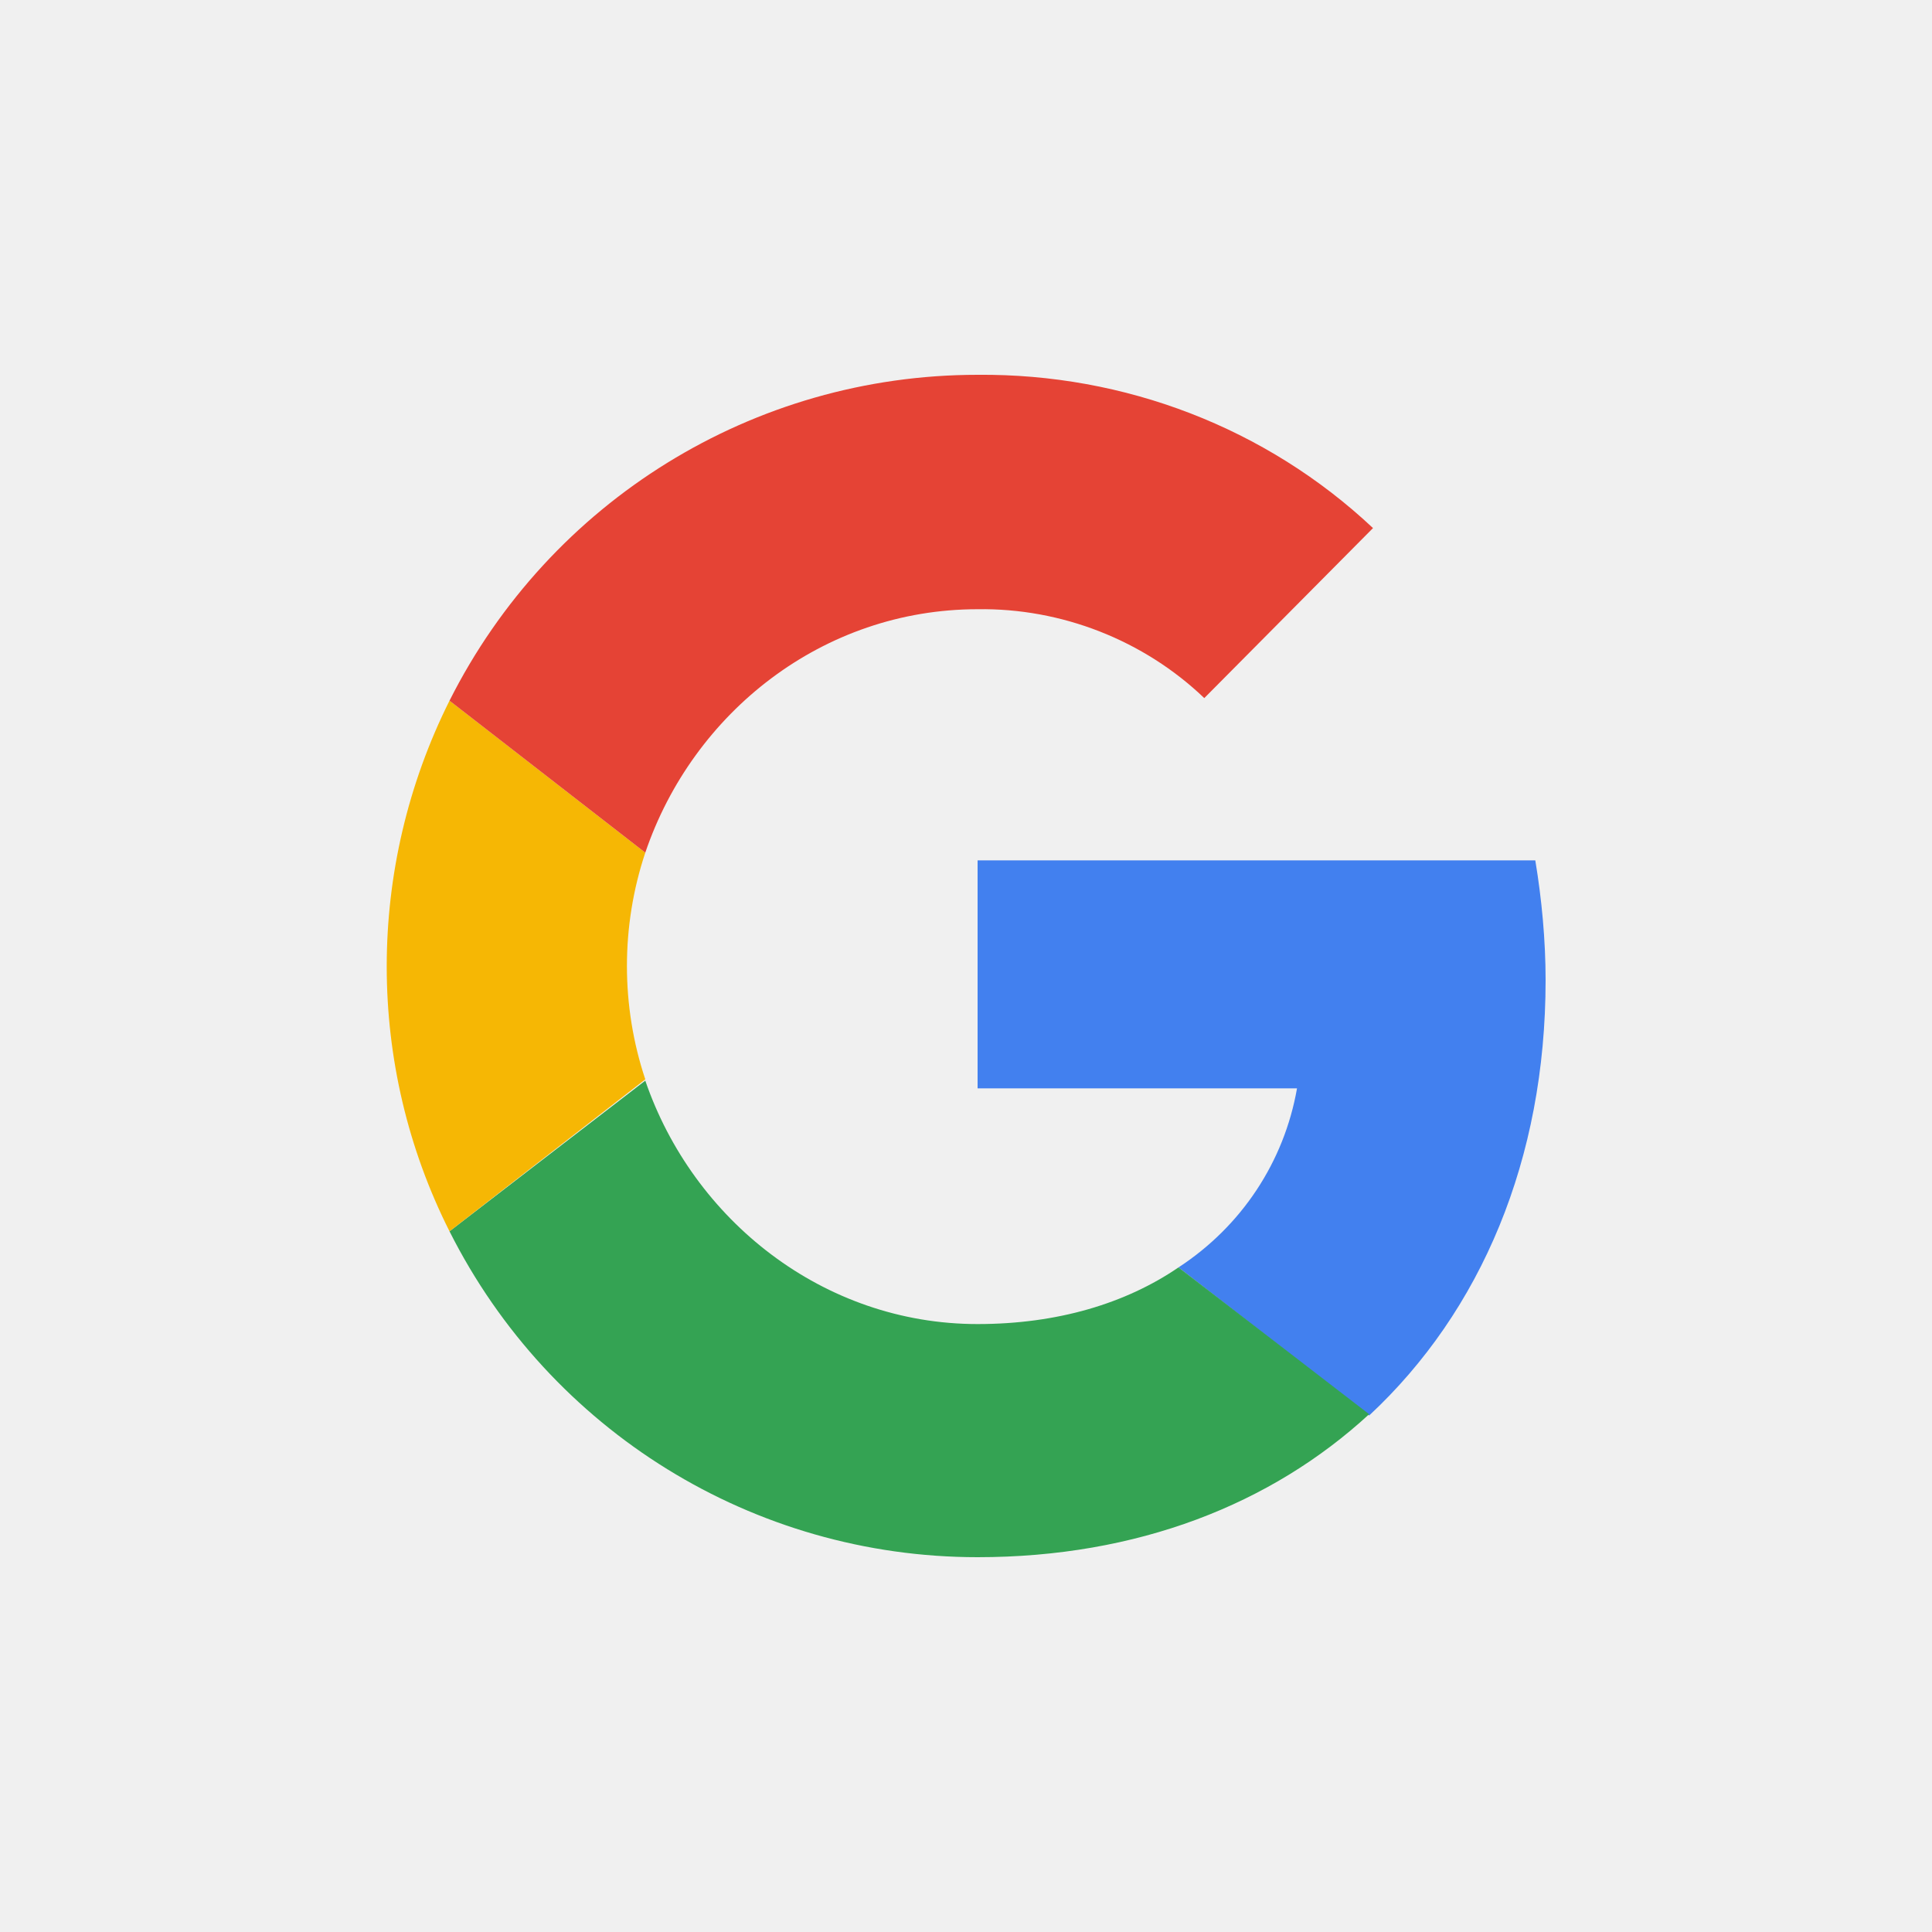
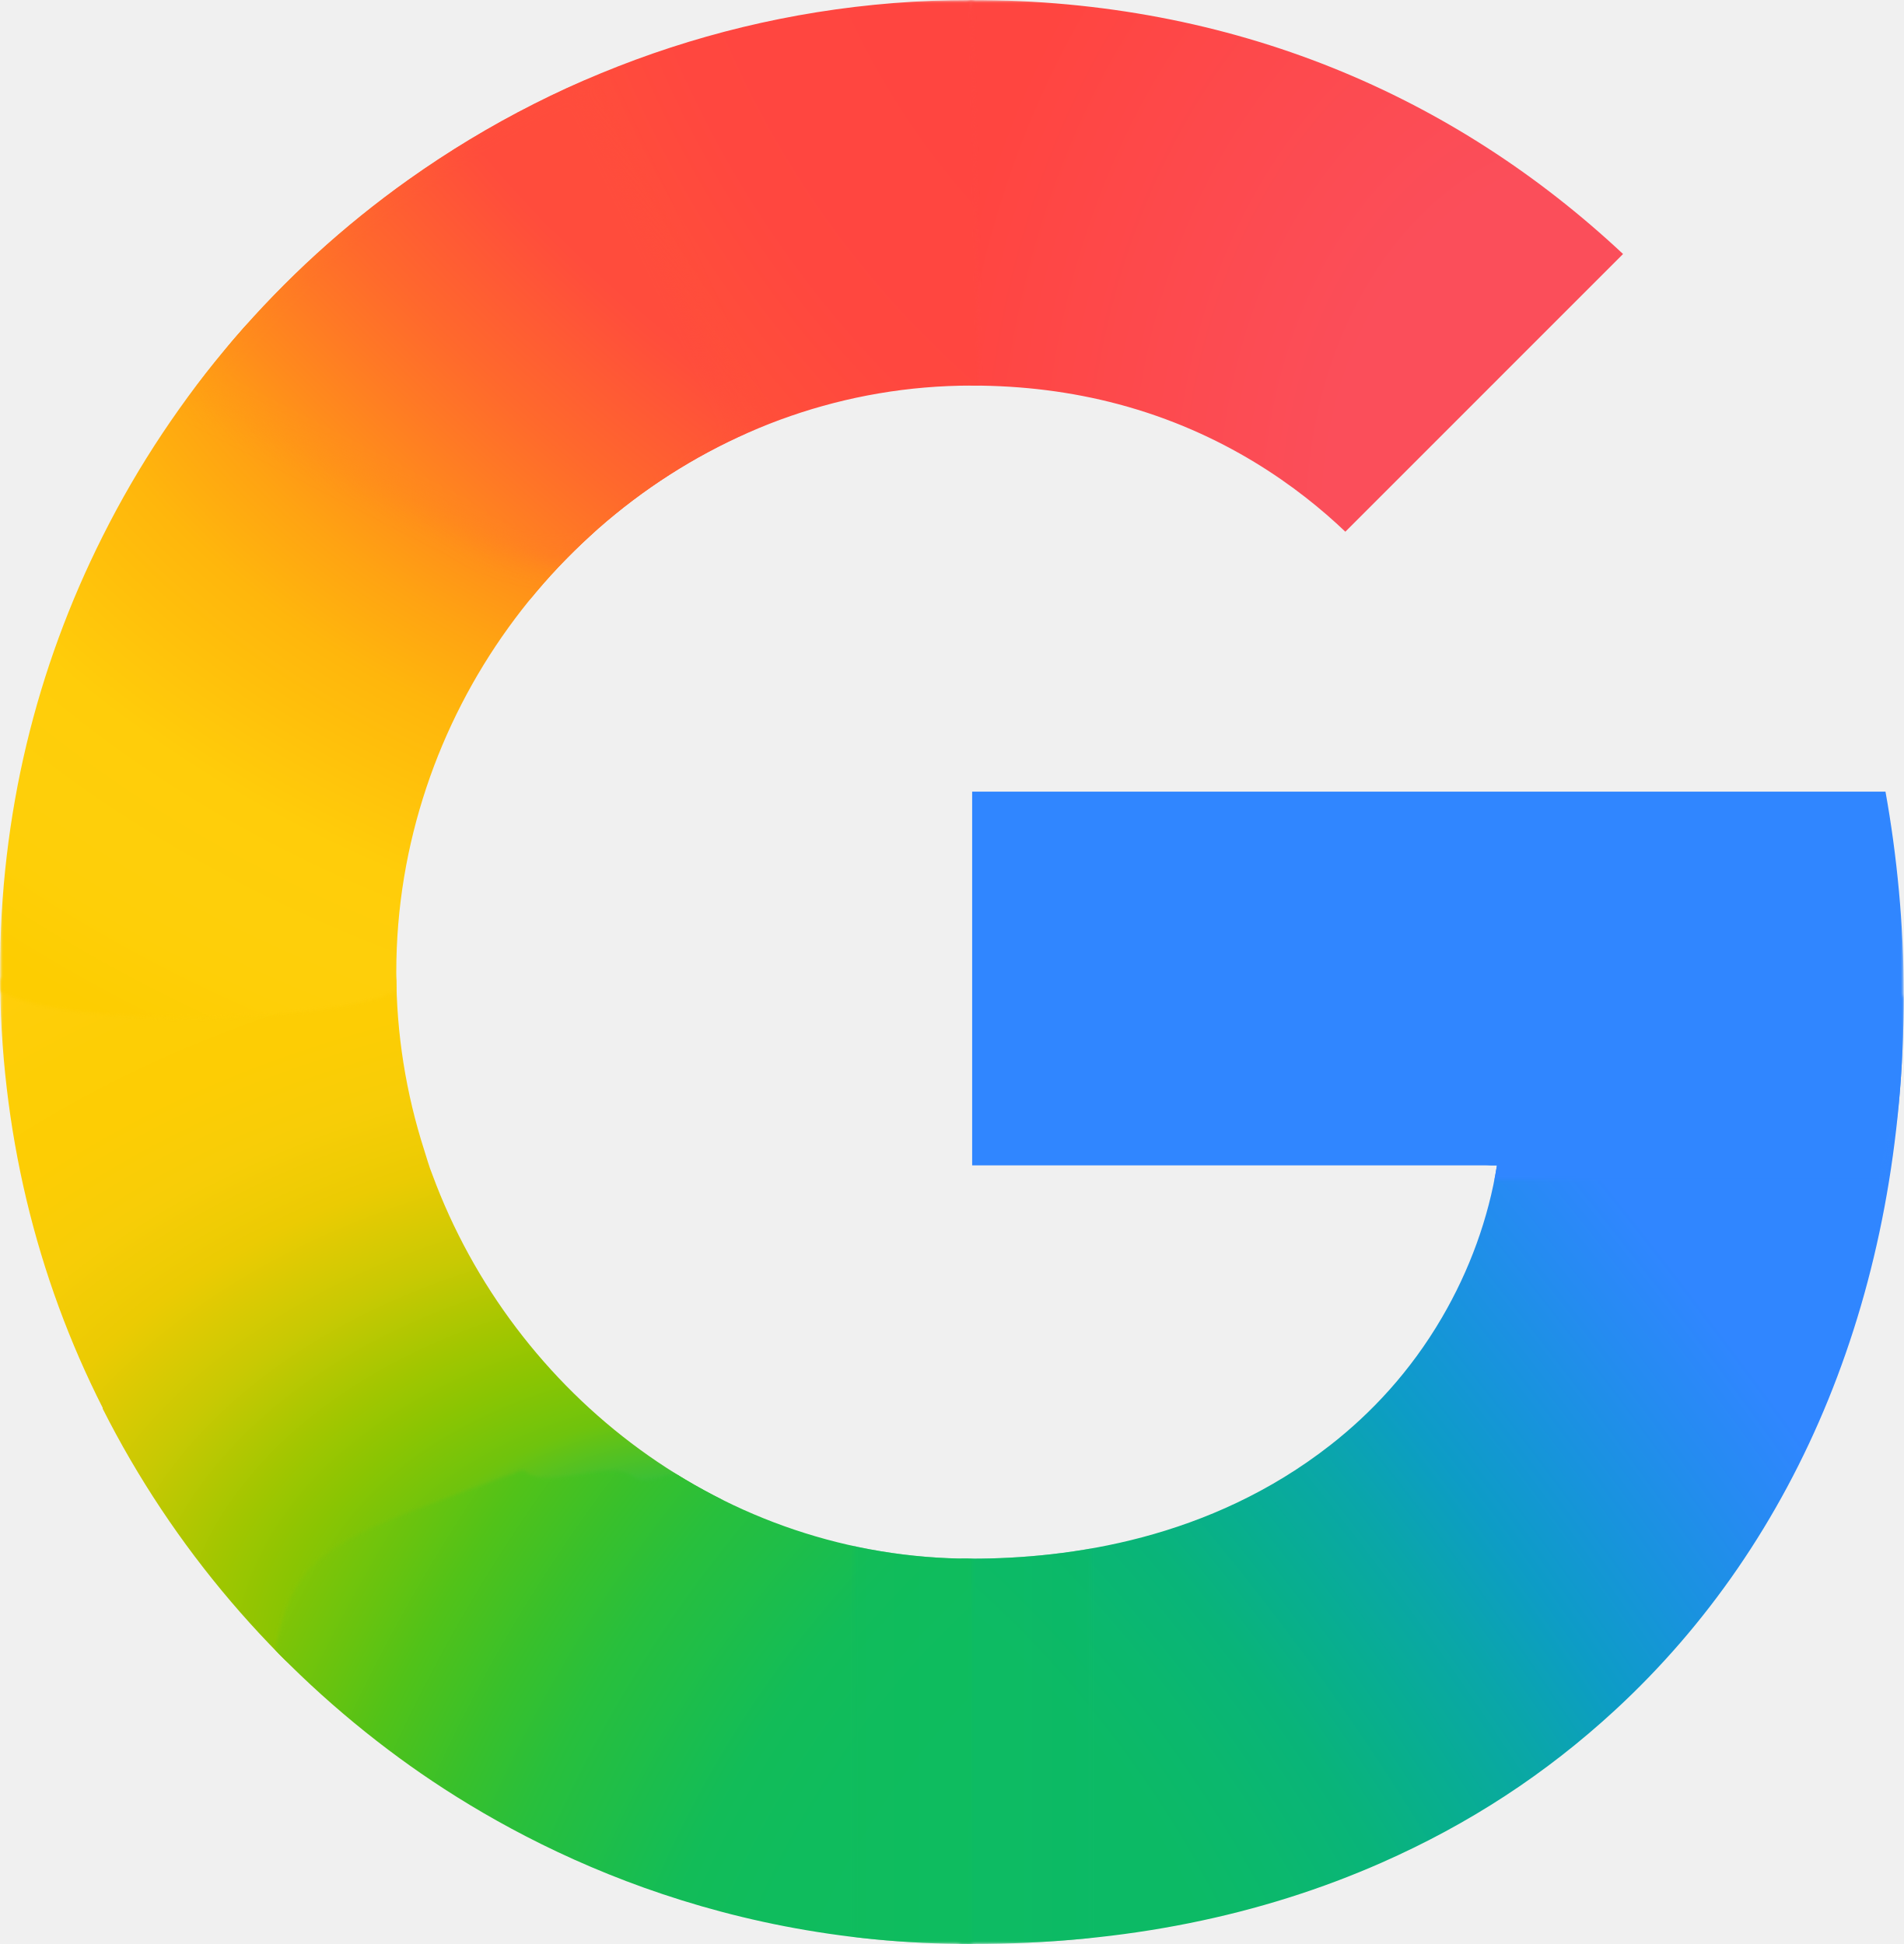
- <svg xmlns="http://www.w3.org/2000/svg" id="Capa_1" style="enable-background:new 0 0 150 150;" version="1.1" viewBox="0 0 150 150" xml:space="preserve">
-   <style type="text/css">
- 	.st0{fill:#1A73E8;}
- 	.st1{fill:#EA4335;}
- 	.st2{fill:#4285F4;}
- 	.st3{fill:#FBBC04;}
- 	.st4{fill:#34A853;}
- 	.st5{fill:#4CAF50;}
- 	.st6{fill:#1E88E5;}
- 	.st7{fill:#E53935;}
- 	.st8{fill:#C62828;}
- 	.st9{fill:#FBC02D;}
- 	.st10{fill:#1565C0;}
- 	.st11{fill:#2E7D32;}
- 	.st12{fill:#F6B704;}
- 	.st13{fill:#E54335;}
- 	.st14{fill:#4280EF;}
- 	.st15{fill:#34A353;}
- 	.st16{clip-path:url(#SVGID_2_);}
- 	.st17{fill:#188038;}
- 	.st18{opacity:0.2;fill:#FFFFFF;enable-background:new    ;}
- 	.st19{opacity:0.3;fill:#0D652D;enable-background:new    ;}
- 	.st20{clip-path:url(#SVGID_4_);}
- 	.st21{opacity:0.3;fill:url(#_45_shadow_1_);enable-background:new    ;}
- 	.st22{clip-path:url(#SVGID_6_);}
- 	.st23{fill:#FA7B17;}
- 	.st24{opacity:0.3;fill:#174EA6;enable-background:new    ;}
- 	.st25{opacity:0.3;fill:#A50E0E;enable-background:new    ;}
- 	.st26{opacity:0.3;fill:#E37400;enable-background:new    ;}
- 	.st27{fill:url(#Finish_mask_1_);}
- 	.st28{fill:#FFFFFF;}
- 	.st29{fill:#0C9D58;}
- 	.st30{opacity:0.2;fill:#004D40;enable-background:new    ;}
- 	.st31{opacity:0.2;fill:#3E2723;enable-background:new    ;}
- 	.st32{fill:#FFC107;}
- 	.st33{opacity:0.2;fill:#1A237E;enable-background:new    ;}
- 	.st34{opacity:0.2;}
- 	.st35{fill:#1A237E;}
- 	.st36{fill:url(#SVGID_7_);}
- 	.st37{fill:#FBBC05;}
- 	.st38{clip-path:url(#SVGID_9_);fill:#E53935;}
- 	.st39{clip-path:url(#SVGID_11_);fill:#FBC02D;}
- 	.st40{clip-path:url(#SVGID_13_);fill:#E53935;}
- 	.st41{clip-path:url(#SVGID_15_);fill:#FBC02D;}
- </style>
-   <g>
-     <path class="st14" d="M120,76.1c0-3.1-0.3-6.3-0.8-9.3H75.9v17.7h24.8c-1,5.7-4.3,10.7-9.2,13.9l14.8,11.5   C115,101.8,120,90,120,76.1L120,76.1z" />
-     <path class="st15" d="M75.9,120.9c12.4,0,22.8-4.1,30.4-11.1L91.5,98.4c-4.1,2.8-9.4,4.4-15.6,4.4c-12,0-22.1-8.1-25.8-18.9   L34.9,95.6C42.7,111.1,58.5,120.9,75.9,120.9z" />
-     <path class="st12" d="M50.1,83.8c-1.9-5.7-1.9-11.9,0-17.6L34.9,54.4c-6.5,13-6.5,28.3,0,41.2L50.1,83.8z" />
-     <path class="st13" d="M75.9,47.3c6.5-0.1,12.9,2.4,17.6,6.9L106.6,41C98.3,33.2,87.3,29,75.9,29.1c-17.4,0-33.2,9.8-41,25.3   l15.2,11.8C53.8,55.3,63.9,47.3,75.9,47.3z" />
+ <svg xmlns="http://www.w3.org/2000/svg" xmlns:xlink="http://www.w3.org/1999/xlink" version="1.1" viewBox="0 0 268.152 273.883" overflow="hidden" xml:space="preserve">
+   <defs>
+     <linearGradient id="a">
+       <stop offset="0" stop-color="#0fbc5c" />
+       <stop offset="1" stop-color="#0cba65" />
+     </linearGradient>
+     <linearGradient id="g">
+       <stop offset=".231" stop-color="#0fbc5f" />
+       <stop offset=".312" stop-color="#0fbc5f" />
+       <stop offset=".366" stop-color="#0fbc5e" />
+       <stop offset=".458" stop-color="#0fbc5d" />
+       <stop offset=".54" stop-color="#12bc58" />
+       <stop offset=".699" stop-color="#28bf3c" />
+       <stop offset=".771" stop-color="#38c02b" />
+       <stop offset=".861" stop-color="#52c218" />
+       <stop offset=".915" stop-color="#67c30f" />
+       <stop offset="1" stop-color="#86c504" />
+     </linearGradient>
+     <linearGradient id="h">
+       <stop offset=".142" stop-color="#1abd4d" />
+       <stop offset=".248" stop-color="#6ec30d" />
+       <stop offset=".312" stop-color="#8ac502" />
+       <stop offset=".366" stop-color="#a2c600" />
+       <stop offset=".446" stop-color="#c8c903" />
+       <stop offset=".54" stop-color="#ebcb03" />
+       <stop offset=".616" stop-color="#f7cd07" />
+       <stop offset=".699" stop-color="#fdcd04" />
+       <stop offset=".771" stop-color="#fdce05" />
+       <stop offset=".861" stop-color="#ffce0a" />
+     </linearGradient>
+     <linearGradient id="f">
+       <stop offset=".316" stop-color="#ff4c3c" />
+       <stop offset=".604" stop-color="#ff692c" />
+       <stop offset=".727" stop-color="#ff7825" />
+       <stop offset=".885" stop-color="#ff8d1b" />
+       <stop offset="1" stop-color="#ff9f13" />
+     </linearGradient>
+     <linearGradient id="b">
+       <stop offset=".231" stop-color="#ff4541" />
+       <stop offset=".312" stop-color="#ff4540" />
+       <stop offset=".458" stop-color="#ff4640" />
+       <stop offset=".54" stop-color="#ff473f" />
+       <stop offset=".699" stop-color="#ff5138" />
+       <stop offset=".771" stop-color="#ff5b33" />
+       <stop offset=".861" stop-color="#ff6c29" />
+       <stop offset="1" stop-color="#ff8c18" />
+     </linearGradient>
+     <linearGradient id="d">
+       <stop offset=".408" stop-color="#fb4e5a" />
+       <stop offset="1" stop-color="#ff4540" />
+     </linearGradient>
+     <linearGradient id="c">
+       <stop offset=".132" stop-color="#0cba65" />
+       <stop offset=".21" stop-color="#0bb86d" />
+       <stop offset=".297" stop-color="#09b479" />
+       <stop offset=".396" stop-color="#08ad93" />
+       <stop offset=".477" stop-color="#0aa6a9" />
+       <stop offset=".568" stop-color="#0d9cc6" />
+       <stop offset=".667" stop-color="#1893dd" />
+       <stop offset=".769" stop-color="#258bf1" />
+       <stop offset=".859" stop-color="#3086ff" />
+     </linearGradient>
+     <linearGradient id="e">
+       <stop offset=".366" stop-color="#ff4e3a" />
+       <stop offset=".458" stop-color="#ff8a1b" />
+       <stop offset=".54" stop-color="#ffa312" />
+       <stop offset=".616" stop-color="#ffb60c" />
+       <stop offset=".771" stop-color="#ffcd0a" />
+       <stop offset=".861" stop-color="#fecf0a" />
+       <stop offset=".915" stop-color="#fecf08" />
+       <stop offset="1" stop-color="#fdcd01" />
+     </linearGradient>
+     <linearGradient xlink:href="#a" id="s" x1="219.7" y1="329.535" x2="254.467" y2="329.535" gradientUnits="userSpaceOnUse" />
+     <radialGradient xlink:href="#b" id="m" gradientUnits="userSpaceOnUse" gradientTransform="matrix(-1.936885,1.043001,1.455731,2.555422,290.5254,-400.6338)" cx="109.627" cy="135.862" fx="109.627" fy="135.862" r="71.46" />
+     <radialGradient xlink:href="#c" id="n" gradientUnits="userSpaceOnUse" gradientTransform="matrix(-3.512595,-4.45809,-1.692547,1.260616,870.8006,191.554)" cx="45.259" cy="279.274" fx="45.259" fy="279.274" r="71.46" />
+     <radialGradient xlink:href="#d" id="l" cx="304.017" cy="118.009" fx="304.017" fy="118.009" r="47.854" gradientTransform="matrix(2.064353,-4.926832e-6,-2.901531e-6,2.592041,-297.6788,-151.7469)" gradientUnits="userSpaceOnUse" />
+     <radialGradient xlink:href="#e" id="o" gradientUnits="userSpaceOnUse" gradientTransform="matrix(-0.2485783,2.083138,2.962486,0.3341668,-255.1463,-331.1636)" cx="181.001" cy="177.201" fx="181.001" fy="177.201" r="71.46" />
+     <radialGradient xlink:href="#f" id="p" cx="207.673" cy="108.097" fx="207.673" fy="108.097" r="41.102" gradientTransform="matrix(-1.249206,1.343263,-3.896837,-3.425693,880.5011,194.9051)" gradientUnits="userSpaceOnUse" />
+     <radialGradient xlink:href="#g" id="r" gradientUnits="userSpaceOnUse" gradientTransform="matrix(-1.936885,-1.043001,1.455731,-2.555422,290.5254,838.6834)" cx="109.627" cy="135.862" fx="109.627" fy="135.862" r="71.46" />
+     <radialGradient xlink:href="#h" id="j" gradientUnits="userSpaceOnUse" gradientTransform="matrix(-0.081402,-1.93722,2.926737,-0.1162508,-215.1345,632.8606)" cx="154.87" cy="145.969" fx="154.87" fy="145.969" r="71.46" />
+     <filter id="q" x="-.048" y="-.058" width="1.097" height="1.116" color-interpolation-filters="sRGB">
+       <feGaussianBlur stdDeviation="1.701" />
+     </filter>
+     <filter id="k" x="-.017" y="-.01" width="1.033" height="1.02" color-interpolation-filters="sRGB">
+       <feGaussianBlur stdDeviation=".242" />
+     </filter>
+     <clipPath clipPathUnits="userSpaceOnUse" id="i">
+       <path d="M371.378 193.241H237.083v53.438h77.167c-1.24 7.563-4.026 15.002-8.105 21.786-4.673 7.772-10.451 13.69-16.373 18.196-17.739 13.498-38.42 16.258-52.783 16.258-36.282 0-67.283-23.287-79.284-54.929-.484-1.148-.806-2.334-1.198-3.507-2.652-8.053-4.101-16.582-4.101-25.447 0-9.226 1.569-18.058 4.43-26.398 11.285-32.897 42.985-57.467 80.179-57.467 7.481 0 14.685.884 21.517 2.648 15.614 4.031 26.658 11.97 33.425 18.249l40.834-39.711c-24.839-22.616-57.219-36.32-95.844-36.32-30.878-.001-59.386 9.553-82.748 25.699-18.945 13.094-34.483 30.625-44.969 50.986-9.754 18.878-15.094 39.799-15.094 62.293 0 22.495 5.349 43.633 15.103 62.337v.126c10.302 19.857 25.368 36.954 43.678 49.988 15.996 11.387 44.679 26.552 84.031 26.552 22.63 0 42.687-4.052 60.375-11.645 12.76-5.478 24.066-12.622 34.301-21.804 13.525-12.132 24.117-27.139 31.346-44.404 7.23-17.265 11.097-36.789 11.097-57.957 0-9.858-.997-19.869-2.688-28.968Z" fill="#000" />
+     </clipPath>
+   </defs>
+   <g transform="matrix(0.957922,0,0,0.985255,-90.17436,-78.85577)">
+     <g clip-path="url(#i)">
+       <path d="M92.076 219.958c.148 22.14 6.501 44.983 16.118 63.423v.127c6.948 13.392 16.444 23.97 27.26 34.452l65.326-23.67c-12.359-6.234-14.245-10.055-23.105-17.025-9.054-9.066-15.802-19.474-20.004-31.677h-.169l.169-.127c-2.765-8.059-3.037-16.613-3.139-25.503Z" fill="url(#j)" filter="url(#k)" />
+       <path d="M237.083 79.025c-6.457 22.526-3.988 44.421 0 57.161 7.456.005 14.639.888 21.449 2.646 15.614 4.031 26.657 11.97 33.424 18.25l41.879-40.726c-24.809-22.589-54.666-37.296-96.753-37.332Z" fill="url(#l)" filter="url(#k)" />
+       <path d="M236.943 78.847c-31.671-.001-60.911 9.798-84.872 26.359-8.897 6.149-17.061 13.252-24.331 21.151-1.905 17.743 14.257 39.551 46.261 39.37 15.528-17.937 38.495-29.543 64.056-29.543.023 0 .046.002.069.002l-1.044-57.335c-.047-0-.093-.004-.14-.004Z" fill="url(#m)" filter="url(#k)" />
+       <path d="m341.475 226.379-28.268 19.285c-1.24 7.563-4.028 15.002-8.107 21.786-4.673 7.772-10.451 13.69-16.372 18.196-17.702 13.47-38.329 16.244-52.688 16.255-14.841 25.102-17.444 37.675 1.044 57.934 22.876-.017 43.157-4.117 61.046-11.796 12.931-5.551 24.388-12.791 34.761-22.096 13.706-12.295 24.442-27.503 31.769-45 7.327-17.497 11.245-37.282 11.245-58.734Z" fill="url(#n)" filter="url(#k)" />
+       <path d="M234.996 191.21v57.498h136.006c1.196-7.875 5.152-18.064 5.152-26.5 0-9.858-.996-21.899-2.687-30.998Z" fill="#3086ff" filter="url(#k)" />
+       <path d="M128.389 124.327c-8.393 9.119-15.563 19.326-21.248 30.365-9.754 18.878-15.094 41.83-15.094 64.323 0 .317.026.627.029.944 4.32 8.224 59.666 6.649 62.456 0-.004-.31-.039-.613-.039-.924 0-9.226 1.57-16.026 4.431-24.367 3.529-10.289 9.056-19.763 16.122-27.926 1.602-2.031 5.875-6.397 7.121-9.016.475-.998-.862-1.557-.937-1.909-.084-.393-1.876-.077-2.278-.369-1.275-.929-3.8-1.414-5.333-1.845-3.277-.921-8.709-2.954-11.725-5.06-9.536-6.659-24.417-14.612-33.505-24.216Z" fill="url(#o)" filter="url(#k)" />
+       <path d="M162.099 155.857c22.112 13.301 28.471-6.714 43.173-12.977L179.698 90.216c-9.408 3.926-18.296 8.805-26.543 14.504-12.316 8.512-23.192 18.899-32.176 30.72Z" fill="url(#p)" filter="url(#q)" />
+       <path d="M171.099 290.222c-29.683 10.641-34.33 11.023-37.062 29.29 5.221 5.06 10.831 9.74 16.793 13.983 15.996 11.387 46.766 26.552 86.118 26.552.046 0 .09-.004.137-.004v-59.157c-.03 0-.064.002-.094.002-14.736 0-26.511-3.844-38.585-10.527-2.977-1.648-8.377 2.777-11.123.799-3.787-2.728-12.899 2.351-16.183-.938Z" fill="url(#r)" filter="url(#k)" />
+       <path d="M219.7 299.023v59.996c5.506.64 11.236 1.029 17.247 1.029 6.026 0 11.856-.307 17.52-.872v-59.748c-6.348 1.078-12.327 1.461-17.478 1.461-5.932 0-11.7-.686-17.29-1.865Z" opacity=".5" fill="url(#s)" filter="url(#k)" />
+     </g>
  </g>
</svg>
